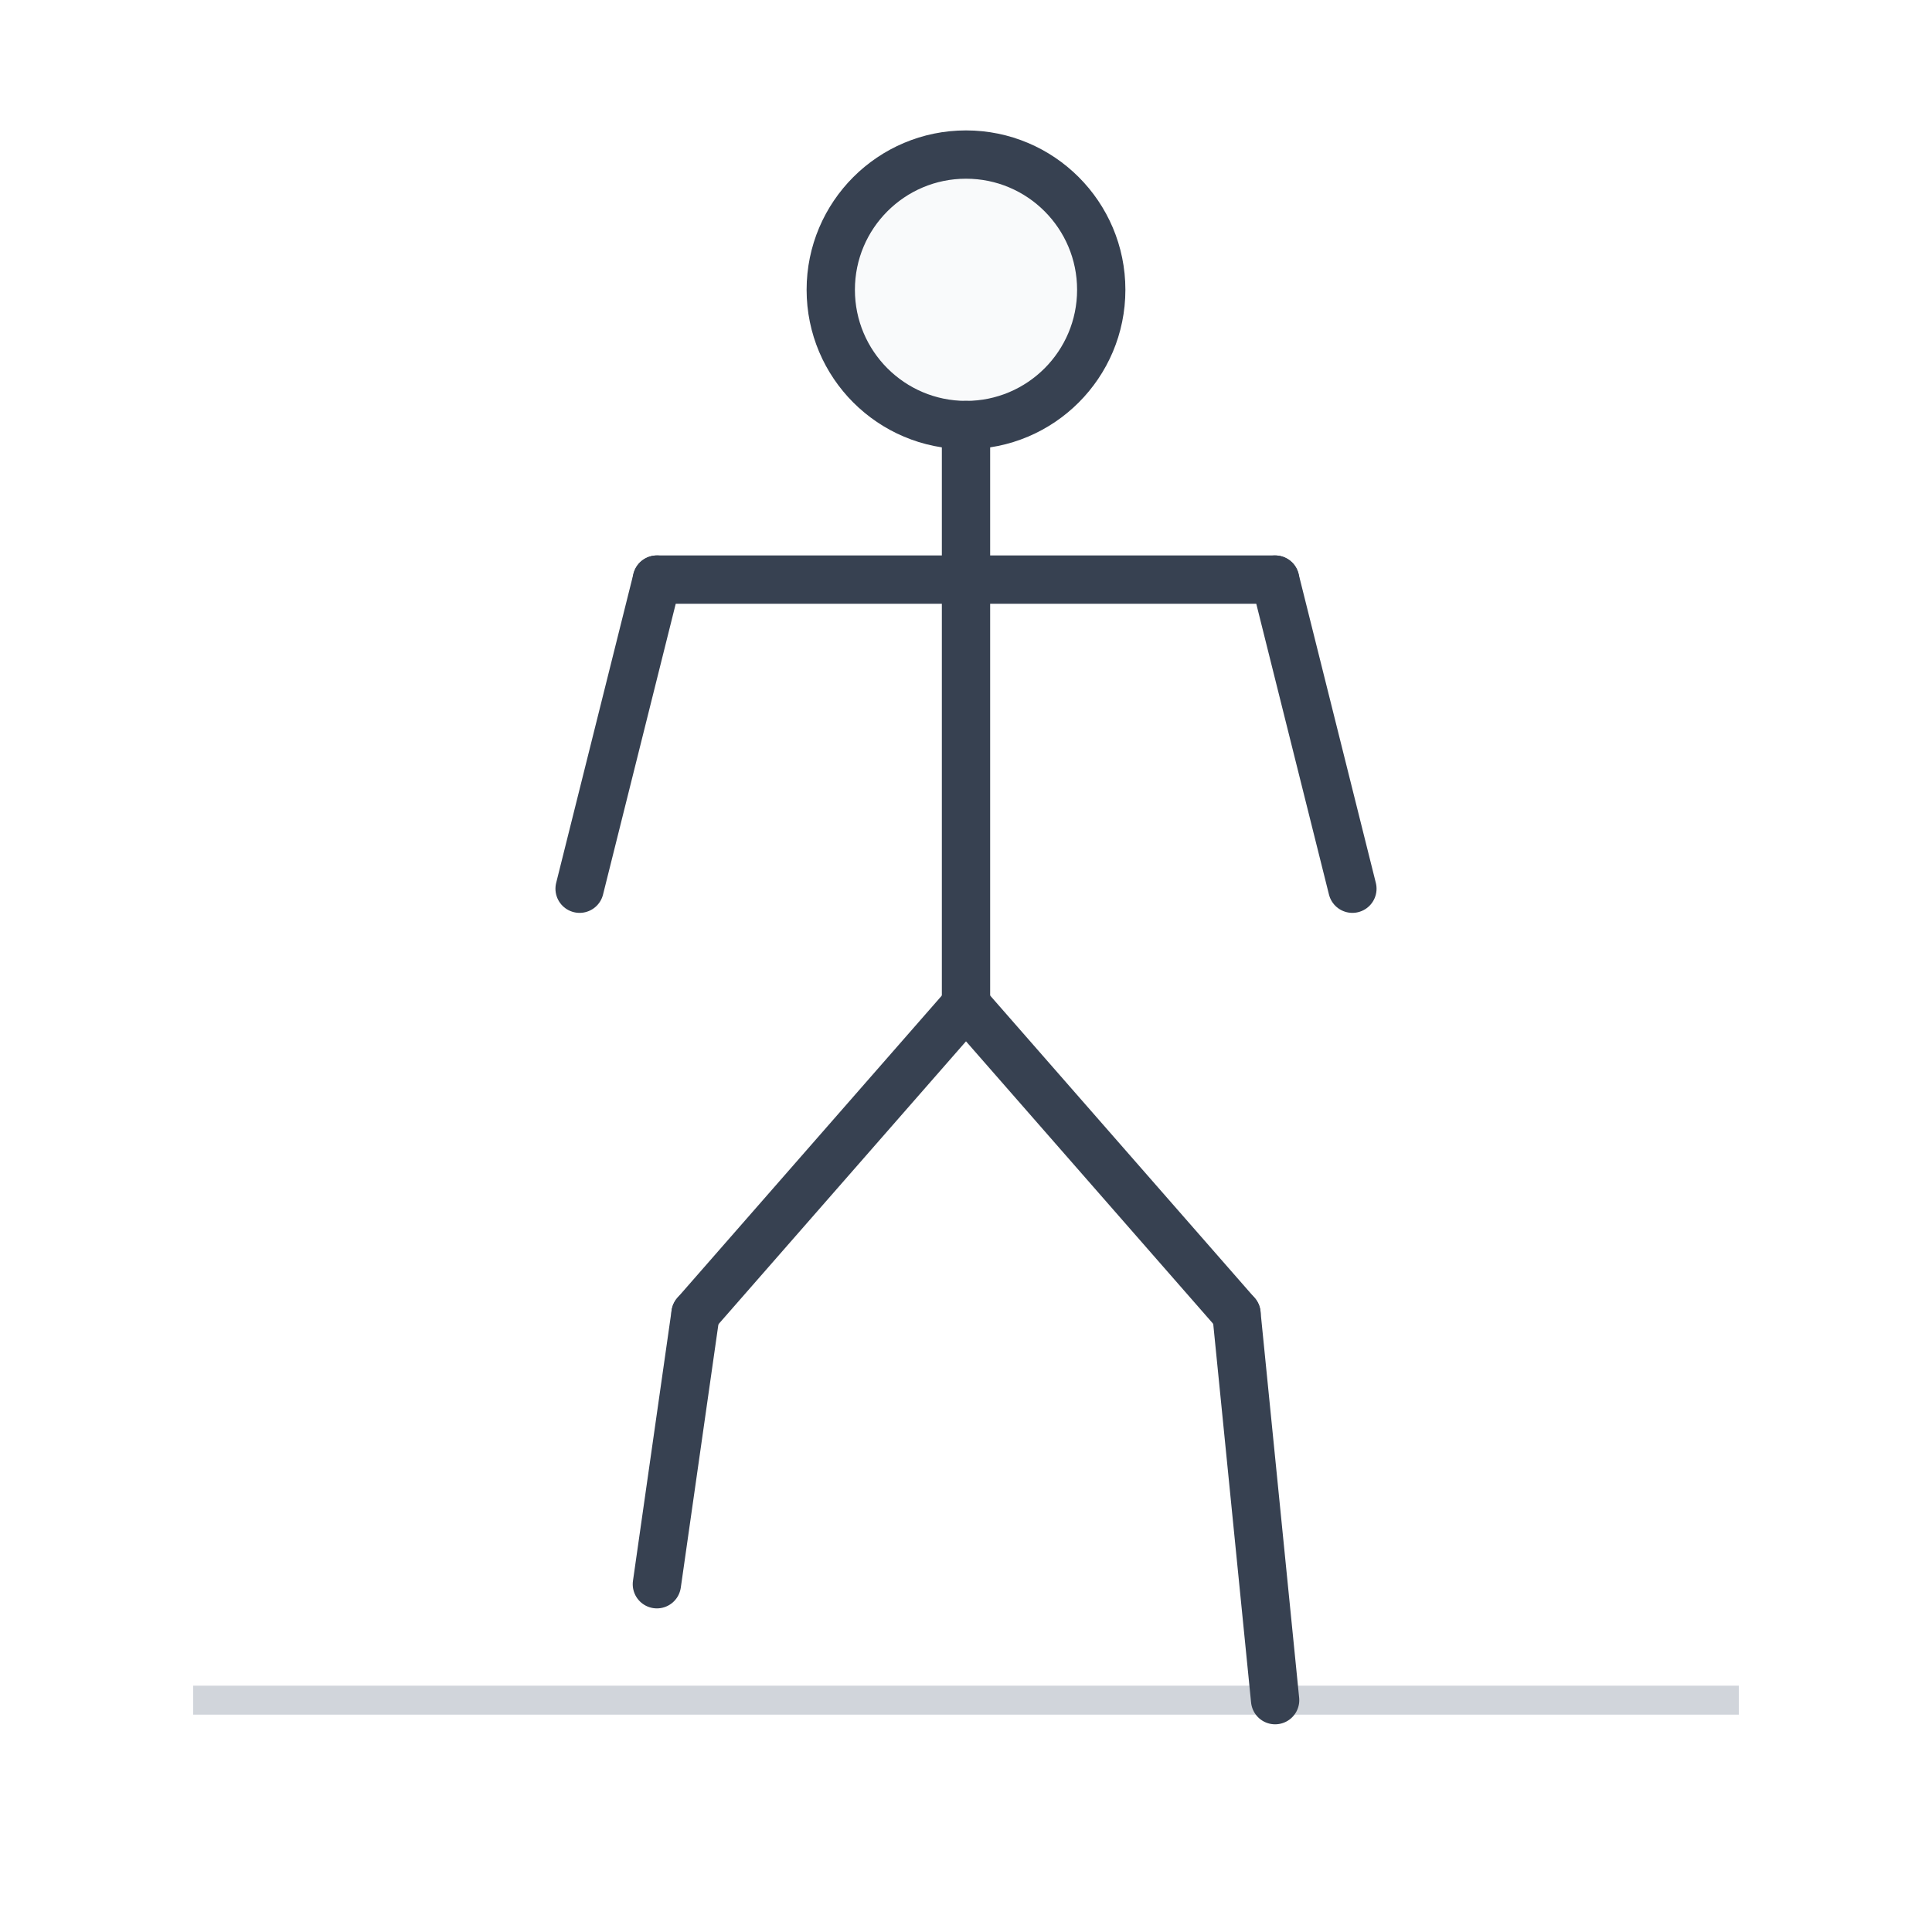
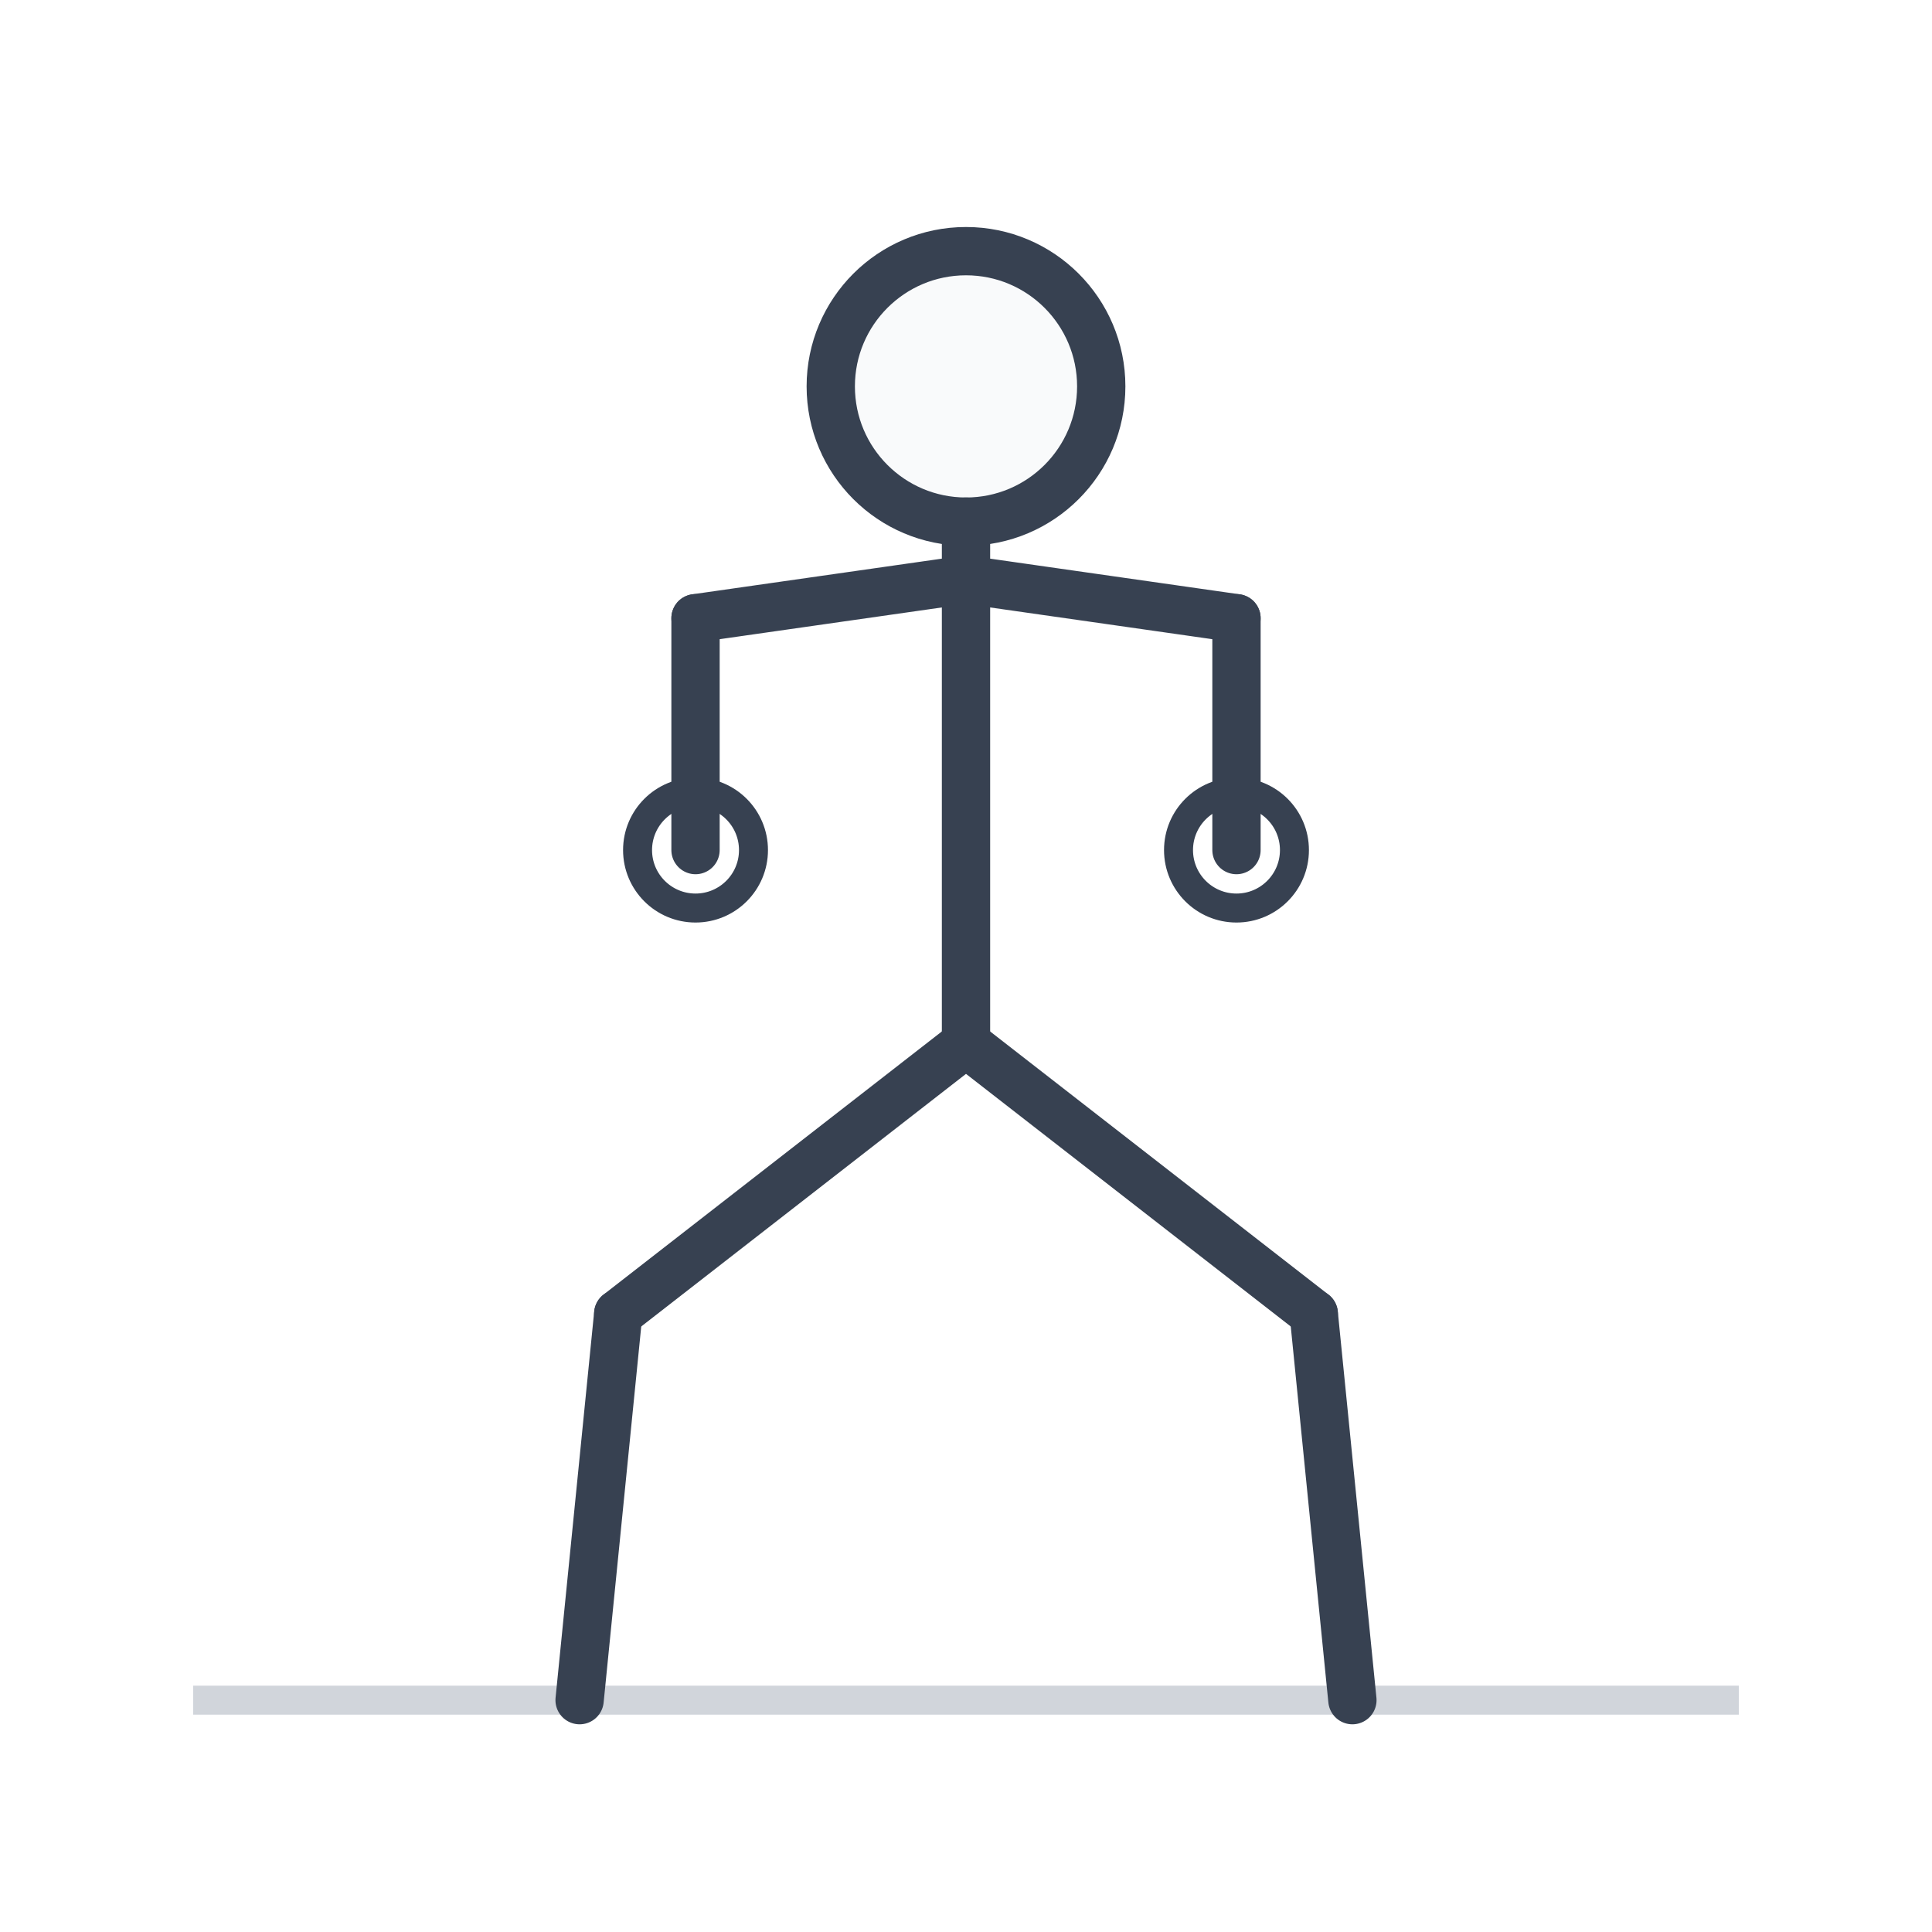
<svg xmlns="http://www.w3.org/2000/svg" viewBox="0 0 100 100" width="100" height="100">
  <rect width="100" height="100" fill="white" />
  <line x1="10" y1="88" x2="90" y2="88" stroke="#d1d5db" stroke-width="1.5" />
-   <circle cx="50" cy="15" r="7" fill="#f9fafb" stroke="#374151" stroke-width="2.5" />
-   <line x1="50" y1="22" x2="50" y2="52" stroke="#374151" stroke-width="2.5" stroke-linecap="round" />
-   <line x1="34" y1="30" x2="66" y2="30" stroke="#374151" stroke-width="2.5" stroke-linecap="round" />
-   <line x1="34" y1="30" x2="30" y2="46" stroke="#374151" stroke-width="2.5" stroke-linecap="round" />
-   <line x1="66" y1="30" x2="70" y2="46" stroke="#374151" stroke-width="2.5" stroke-linecap="round" />
-   <line x1="50" y1="52" x2="36" y2="68" stroke="#374151" stroke-width="2.5" stroke-linecap="round" />
-   <line x1="36" y1="68" x2="34" y2="82" stroke="#374151" stroke-width="2.5" stroke-linecap="round" />
-   <line x1="50" y1="52" x2="64" y2="68" stroke="#374151" stroke-width="2.5" stroke-linecap="round" />
-   <line x1="64" y1="68" x2="66" y2="88" stroke="#374151" stroke-width="2.5" stroke-linecap="round" />
+   <circle cx="50" cy="20" r="7" fill="#f9fafb" stroke="#374151" stroke-width="2.5" />
+   <line x1="50" y1="27" x2="50" y2="54" stroke="#374151" stroke-width="2.5" stroke-linecap="round" />
+   <line x1="36" y1="32" x2="36" y2="44" stroke="#374151" stroke-width="2.5" stroke-linecap="round" />
+   <line x1="50" y1="30" x2="36" y2="32" stroke="#374151" stroke-width="2.5" stroke-linecap="round" />
+   <line x1="64" y1="32" x2="64" y2="44" stroke="#374151" stroke-width="2.5" stroke-linecap="round" />
+   <line x1="50" y1="30" x2="64" y2="32" stroke="#374151" stroke-width="2.5" stroke-linecap="round" />
+   <path d="M 33,44 a 3,3 0 1,0 6,0 a 3,3 0 1,0 -6,0" stroke="#374151" stroke-width="1.5" stroke-linecap="round" stroke-linejoin="round" fill="none" />
+   <path d="M 61,44 a 3,3 0 1,0 6,0 a 3,3 0 1,0 -6,0" stroke="#374151" stroke-width="1.5" stroke-linecap="round" stroke-linejoin="round" fill="none" />
+   <line x1="50" y1="54" x2="32" y2="68" stroke="#374151" stroke-width="2.5" stroke-linecap="round" />
+   <line x1="32" y1="68" x2="30" y2="88" stroke="#374151" stroke-width="2.5" stroke-linecap="round" />
+   <line x1="50" y1="54" x2="68" y2="68" stroke="#374151" stroke-width="2.5" stroke-linecap="round" />
+   <line x1="68" y1="68" x2="70" y2="88" stroke="#374151" stroke-width="2.5" stroke-linecap="round" />
</svg>
